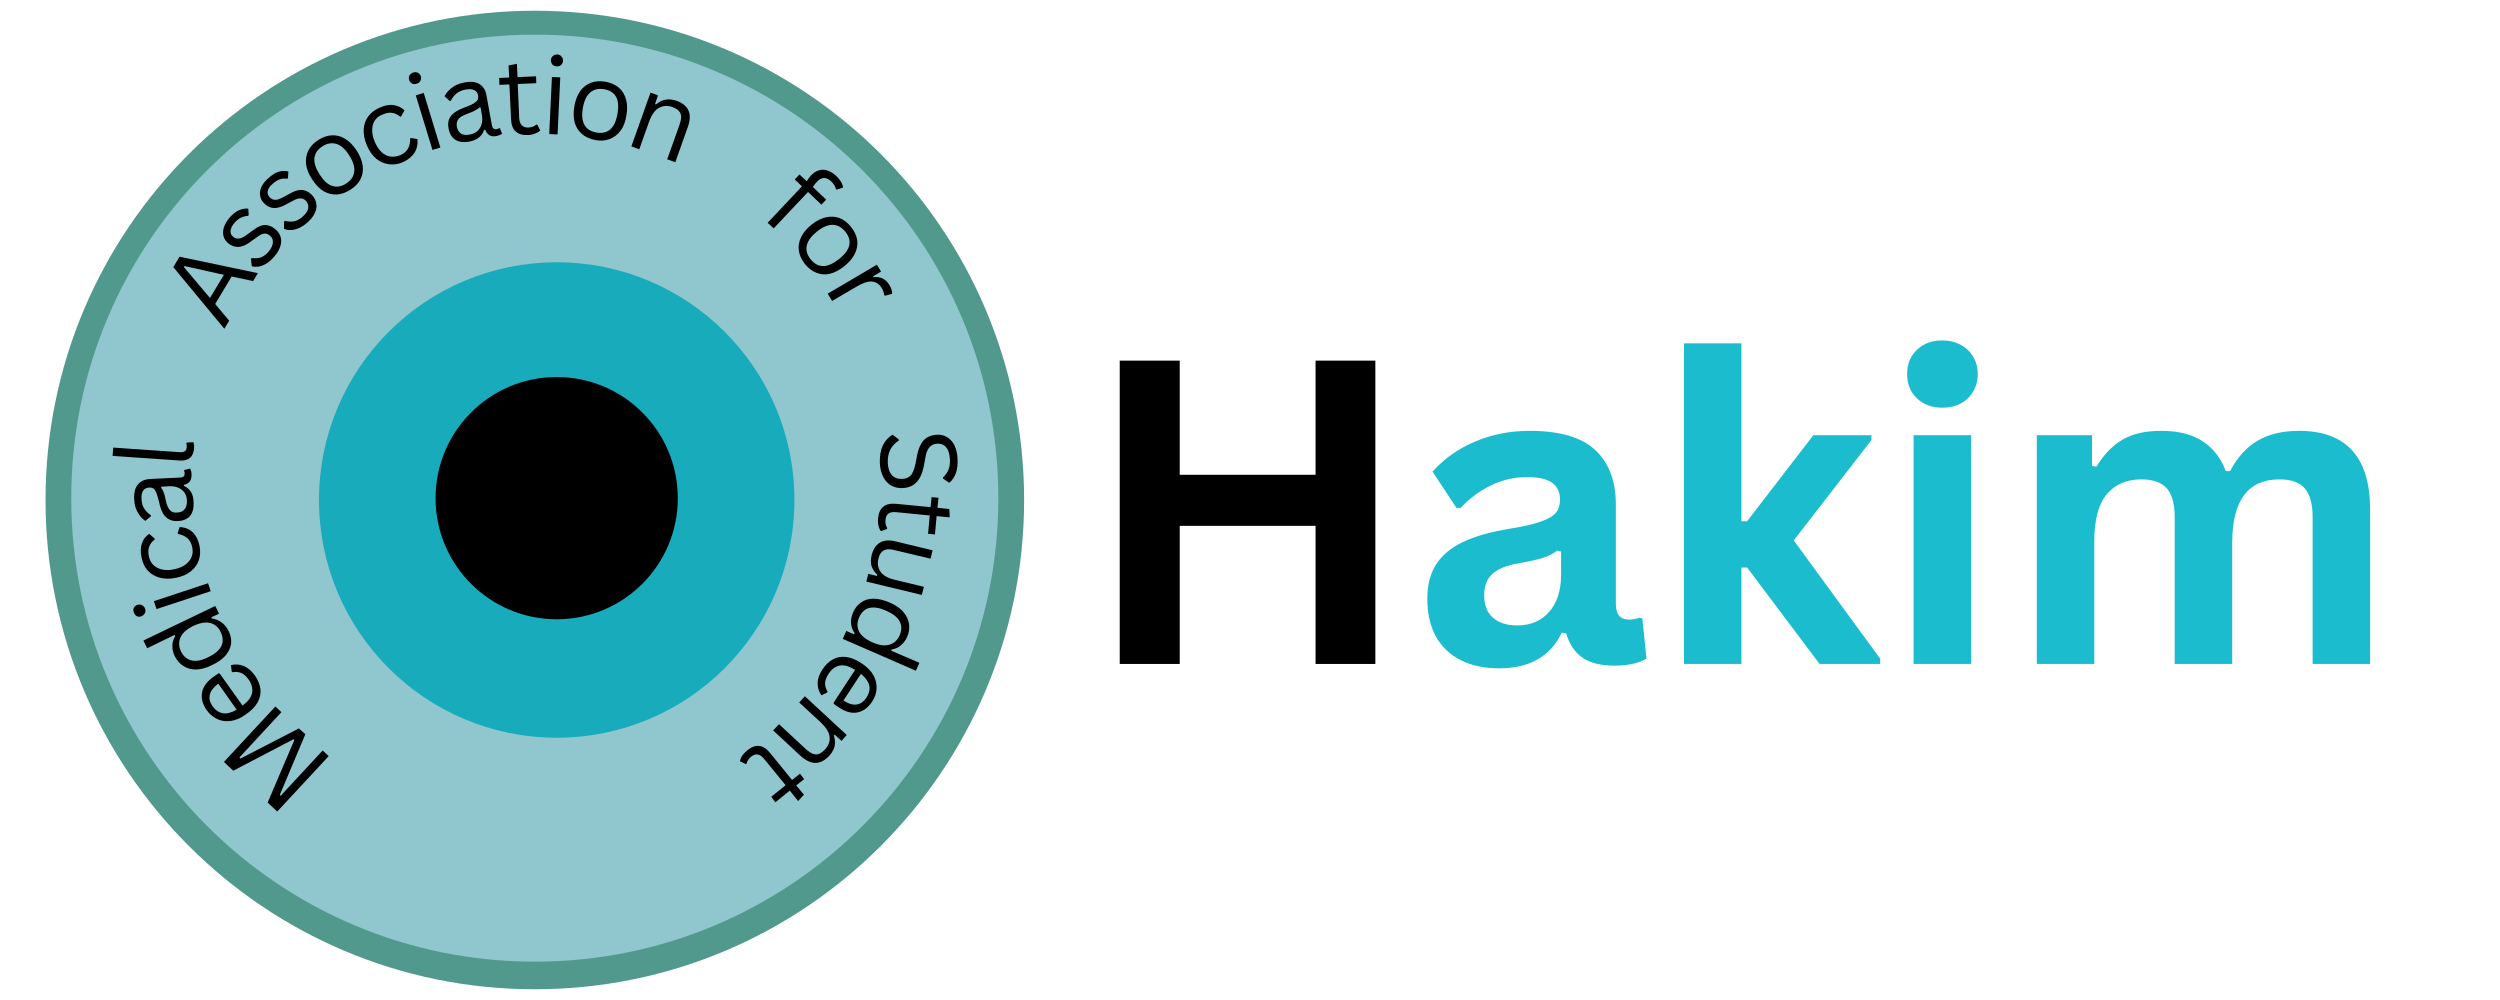
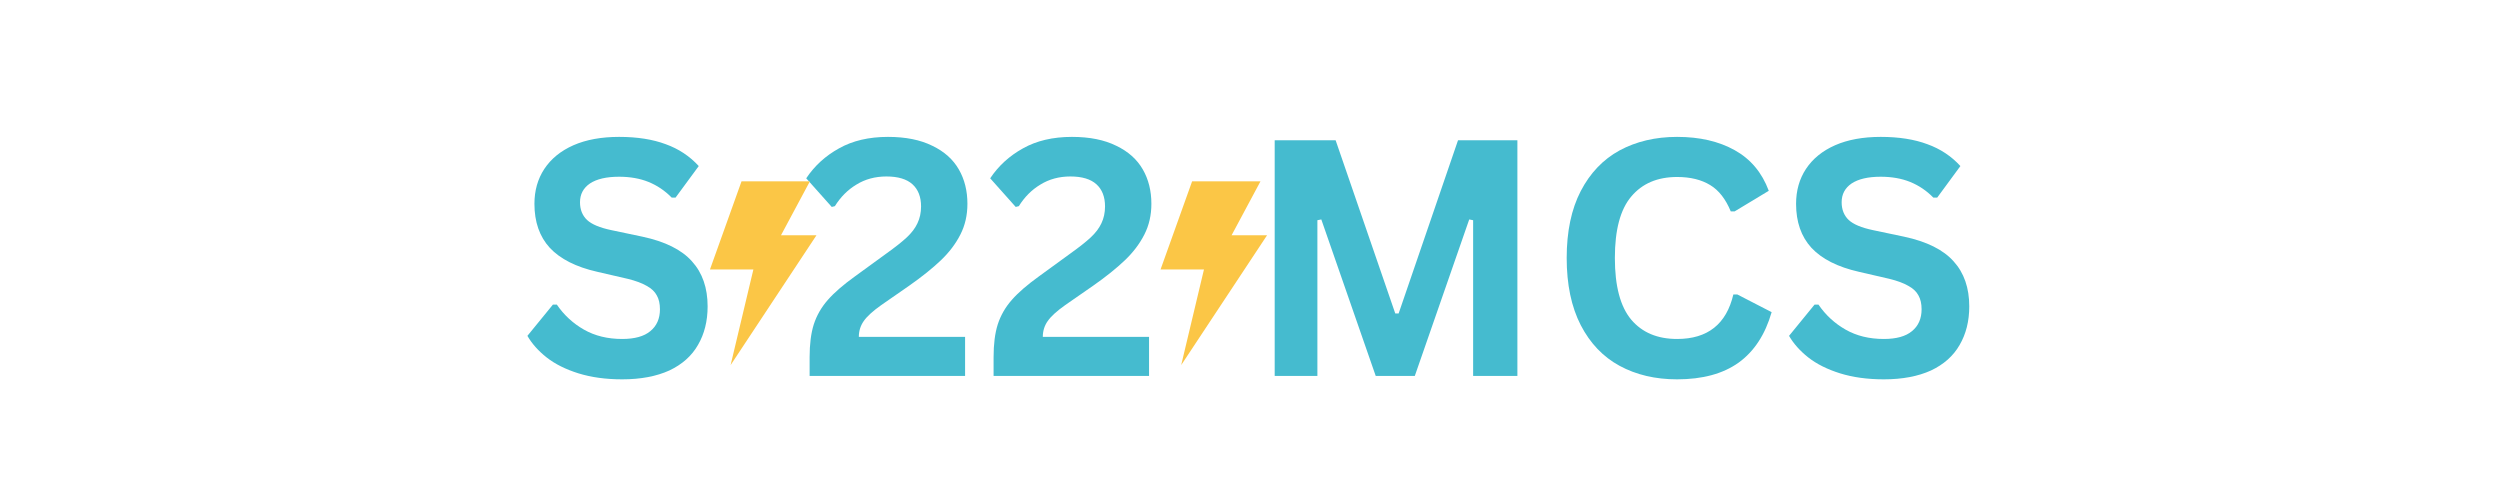
- <svg xmlns="http://www.w3.org/2000/svg" width="250" zoomAndPan="magnify" viewBox="0 0 187.5 75" height="100" preserveAspectRatio="xMidYMid meet" version="1.0">
+ <svg xmlns="http://www.w3.org/2000/svg" width="200" zoomAndPan="magnify" viewBox="0 0 150 30" height="40" preserveAspectRatio="xMidYMid meet" version="1.0">
  <defs>
    <g />
-     <clipPath id="588fca38ec">
-       <path d="M 3.414 0.805 L 76.809 0.805 L 76.809 74.195 L 3.414 74.195 Z M 3.414 0.805 " clip-rule="nonzero" />
+     <clipPath id="05c4249865">
+       <path d="M 42.602 10.875 L 48.988 10.875 L 48.988 21.906 L 42.602 21.906 Z M 42.602 10.875 " clip-rule="nonzero" />
    </clipPath>
-     <clipPath id="d313944fad">
-       <path d="M 40.109 0.805 C 19.844 0.805 3.414 17.234 3.414 37.5 C 3.414 57.766 19.844 74.195 40.109 74.195 C 60.379 74.195 76.809 57.766 76.809 37.5 C 76.809 17.234 60.379 0.805 40.109 0.805 Z M 40.109 0.805 " clip-rule="nonzero" />
-     </clipPath>
-     <clipPath id="f02e618d8e">
-       <path d="M 5.344 2.598 L 74.875 2.598 L 74.875 72.125 L 5.344 72.125 Z M 5.344 2.598 " clip-rule="nonzero" />
-     </clipPath>
-     <clipPath id="b8a24c4012">
-       <path d="M 40.109 2.598 C 20.91 2.598 5.344 18.16 5.344 37.363 C 5.344 56.562 20.91 72.125 40.109 72.125 C 59.309 72.125 74.875 56.562 74.875 37.363 C 74.875 18.16 59.309 2.598 40.109 2.598 Z M 40.109 2.598 " clip-rule="nonzero" />
-     </clipPath>
-     <clipPath id="c295c96c20">
-       <path d="M 23.926 19.672 L 59.582 19.672 L 59.582 55.328 L 23.926 55.328 Z M 23.926 19.672 " clip-rule="nonzero" />
-     </clipPath>
-     <clipPath id="4282e03700">
-       <path d="M 41.754 19.672 C 31.906 19.672 23.926 27.652 23.926 37.5 C 23.926 47.348 31.906 55.328 41.754 55.328 C 51.598 55.328 59.582 47.348 59.582 37.5 C 59.582 27.652 51.598 19.672 41.754 19.672 Z M 41.754 19.672 " clip-rule="nonzero" />
-     </clipPath>
-     <clipPath id="898276190b">
-       <path d="M 32.668 28.277 L 50.836 28.277 L 50.836 46.445 L 32.668 46.445 Z M 32.668 28.277 " clip-rule="nonzero" />
-     </clipPath>
-     <clipPath id="88a9a97043">
-       <path d="M 41.754 28.277 C 36.734 28.277 32.668 32.344 32.668 37.363 C 32.668 42.379 36.734 46.445 41.754 46.445 C 46.77 46.445 50.836 42.379 50.836 37.363 C 50.836 32.344 46.77 28.277 41.754 28.277 Z M 41.754 28.277 " clip-rule="nonzero" />
+     <clipPath id="0d34c25b27">
+       <path d="M 69.637 10.875 L 76.023 10.875 L 76.023 21.906 L 69.637 21.906 Z M 69.637 10.875 " clip-rule="nonzero" />
    </clipPath>
  </defs>
-   <g clip-path="url(#588fca38ec)">
-     <g clip-path="url(#d313944fad)">
-       <path fill="#51998c" d="M 3.414 0.805 L 76.809 0.805 L 76.809 74.195 L 3.414 74.195 Z M 3.414 0.805 " fill-opacity="1" fill-rule="nonzero" />
-     </g>
-   </g>
-   <g clip-path="url(#f02e618d8e)">
-     <g clip-path="url(#b8a24c4012)">
-       <path fill="#90c6cd" d="M 5.344 2.598 L 74.875 2.598 L 74.875 72.125 L 5.344 72.125 Z M 5.344 2.598 " fill-opacity="1" fill-rule="nonzero" />
-     </g>
-   </g>
-   <g clip-path="url(#c295c96c20)">
-     <g clip-path="url(#4282e03700)">
-       <path fill="#18abbc" d="M 23.926 19.672 L 59.582 19.672 L 59.582 55.328 L 23.926 55.328 Z M 23.926 19.672 " fill-opacity="1" fill-rule="nonzero" />
-     </g>
-   </g>
-   <g clip-path="url(#898276190b)">
-     <g clip-path="url(#88a9a97043)">
-       <path fill="#000000" d="M 32.668 28.277 L 50.836 28.277 L 50.836 46.445 L 32.668 46.445 Z M 32.668 28.277 " fill-opacity="1" fill-rule="nonzero" />
-     </g>
-   </g>
-   <g fill="#1cbccf" fill-opacity="1">
-     <g transform="translate(105.7361, 49.79716)">
+   <g fill="#45bbcf" fill-opacity="1">
+     <g transform="translate(31.06603, 22.55712)">
      <g>
-         <path d="M 6.688 0.328 C 5.594 0.328 4.641 0.125 3.828 -0.281 C 3.016 -0.688 2.391 -1.281 1.953 -2.062 C 1.523 -2.844 1.312 -3.785 1.312 -4.891 C 1.312 -5.898 1.523 -6.75 1.953 -7.438 C 2.391 -8.133 3.062 -8.703 3.969 -9.141 C 4.883 -9.578 6.082 -9.914 7.562 -10.156 C 8.582 -10.32 9.359 -10.504 9.891 -10.703 C 10.43 -10.898 10.797 -11.125 10.984 -11.375 C 11.172 -11.625 11.266 -11.941 11.266 -12.328 C 11.266 -12.867 11.07 -13.285 10.688 -13.578 C 10.301 -13.867 9.664 -14.016 8.781 -14.016 C 7.82 -14.016 6.91 -13.801 6.047 -13.375 C 5.191 -12.945 4.445 -12.391 3.812 -11.703 L 3.5 -11.703 L 1.703 -14.422 C 2.566 -15.391 3.625 -16.141 4.875 -16.672 C 6.133 -17.211 7.504 -17.484 8.984 -17.484 C 11.254 -17.484 12.898 -17 13.922 -16.031 C 14.941 -15.07 15.453 -13.707 15.453 -11.938 L 15.453 -4.484 C 15.453 -3.711 15.785 -3.328 16.453 -3.328 C 16.711 -3.328 16.969 -3.375 17.219 -3.469 L 17.438 -3.406 L 17.75 -0.406 C 17.508 -0.25 17.176 -0.117 16.75 -0.016 C 16.32 0.078 15.859 0.125 15.359 0.125 C 14.328 0.125 13.523 -0.07 12.953 -0.469 C 12.379 -0.863 11.969 -1.477 11.719 -2.312 L 11.391 -2.344 C 10.547 -0.562 8.977 0.328 6.688 0.328 Z M 8.062 -2.891 C 9.051 -2.891 9.844 -3.223 10.438 -3.891 C 11.039 -4.566 11.344 -5.5 11.344 -6.688 L 11.344 -8.438 L 11.047 -8.5 C 10.785 -8.289 10.441 -8.113 10.016 -7.969 C 9.598 -7.832 9 -7.695 8.219 -7.562 C 7.281 -7.406 6.602 -7.133 6.188 -6.75 C 5.781 -6.375 5.578 -5.844 5.578 -5.156 C 5.578 -4.414 5.797 -3.852 6.234 -3.469 C 6.672 -3.082 7.281 -2.891 8.062 -2.891 Z M 8.062 -2.891 " />
+         <path d="M 6.266 0.203 C 5.285 0.203 4.41 0.082 3.641 -0.156 C 2.879 -0.395 2.242 -0.711 1.734 -1.109 C 1.234 -1.504 0.848 -1.938 0.578 -2.406 L 2.109 -4.281 L 2.344 -4.281 C 2.77 -3.656 3.312 -3.156 3.969 -2.781 C 4.625 -2.406 5.391 -2.219 6.266 -2.219 C 7.016 -2.219 7.578 -2.375 7.953 -2.688 C 8.336 -3 8.531 -3.438 8.531 -4 C 8.531 -4.332 8.469 -4.609 8.344 -4.828 C 8.227 -5.055 8.023 -5.25 7.734 -5.406 C 7.453 -5.57 7.07 -5.711 6.594 -5.828 L 4.766 -6.25 C 3.492 -6.539 2.547 -7.02 1.922 -7.688 C 1.305 -8.363 1 -9.242 1 -10.328 C 1 -11.117 1.195 -11.816 1.594 -12.422 C 2 -13.035 2.582 -13.508 3.344 -13.844 C 4.102 -14.176 5.016 -14.344 6.078 -14.344 C 7.172 -14.344 8.102 -14.195 8.875 -13.906 C 9.656 -13.625 10.316 -13.188 10.859 -12.594 L 9.469 -10.703 L 9.234 -10.703 C 8.828 -11.117 8.363 -11.43 7.844 -11.641 C 7.332 -11.848 6.742 -11.953 6.078 -11.953 C 5.316 -11.953 4.734 -11.816 4.328 -11.547 C 3.93 -11.273 3.734 -10.898 3.734 -10.422 C 3.734 -9.984 3.875 -9.629 4.156 -9.359 C 4.438 -9.098 4.922 -8.895 5.609 -8.75 L 7.469 -8.359 C 8.844 -8.066 9.836 -7.57 10.453 -6.875 C 11.078 -6.188 11.391 -5.285 11.391 -4.172 C 11.391 -3.285 11.195 -2.516 10.812 -1.859 C 10.438 -1.203 9.863 -0.691 9.094 -0.328 C 8.32 0.023 7.379 0.203 6.266 0.203 Z M 6.266 0.203 " />
      </g>
    </g>
  </g>
-   <g fill="#1cbccf" fill-opacity="1">
-     <g transform="translate(123.8287, 49.79716)">
+   <g fill="#45bbcf" fill-opacity="1">
+     <g transform="translate(43.21651, 22.55712)">
+       <g />
+     </g>
+   </g>
+   <g fill="#45bbcf" fill-opacity="1">
+     <g transform="translate(47.88903, 22.55712)">
      <g>
-         <path d="M 2.469 0 L 2.469 -24.047 L 6.781 -24.047 L 6.781 -10.703 L 7.203 -10.703 L 12.172 -17.156 L 16.531 -17.156 L 16.531 -16.797 L 10.703 -9.266 L 17.188 -0.391 L 17.188 0 L 12.641 0 L 7.203 -7.234 L 6.781 -7.234 L 6.781 0 Z M 2.469 0 " />
+         <path d="M 0.688 -1.125 C 0.688 -1.906 0.77 -2.562 0.938 -3.094 C 1.113 -3.633 1.395 -4.125 1.781 -4.562 C 2.164 -5 2.711 -5.473 3.422 -5.984 L 5.312 -7.359 C 5.82 -7.723 6.223 -8.039 6.516 -8.312 C 6.805 -8.582 7.02 -8.863 7.156 -9.156 C 7.301 -9.457 7.375 -9.797 7.375 -10.172 C 7.375 -10.742 7.203 -11.188 6.859 -11.5 C 6.516 -11.812 5.992 -11.969 5.297 -11.969 C 4.617 -11.969 4.02 -11.805 3.5 -11.484 C 2.977 -11.172 2.547 -10.738 2.203 -10.188 L 2.016 -10.141 L 0.484 -11.859 C 0.984 -12.609 1.641 -13.207 2.453 -13.656 C 3.266 -14.113 4.242 -14.344 5.391 -14.344 C 6.453 -14.344 7.336 -14.164 8.047 -13.812 C 8.766 -13.469 9.297 -12.992 9.641 -12.391 C 9.984 -11.797 10.156 -11.109 10.156 -10.328 C 10.156 -9.648 10.016 -9.035 9.734 -8.484 C 9.453 -7.93 9.062 -7.414 8.562 -6.938 C 8.07 -6.469 7.441 -5.961 6.672 -5.422 L 4.984 -4.25 C 4.484 -3.895 4.133 -3.578 3.938 -3.297 C 3.738 -3.016 3.641 -2.695 3.641 -2.344 L 10.016 -2.344 L 10.016 0 L 0.688 0 Z M 0.688 -1.125 " />
      </g>
    </g>
  </g>
-   <g fill="#1cbccf" fill-opacity="1">
-     <g transform="translate(141.0501, 49.79716)">
+   <g fill="#45bbcf" fill-opacity="1">
+     <g transform="translate(58.92701, 22.55712)">
      <g>
-         <path d="M 4.625 -19.219 C 3.844 -19.219 3.207 -19.453 2.719 -19.922 C 2.227 -20.391 1.984 -21 1.984 -21.75 C 1.984 -22.488 2.227 -23.094 2.719 -23.562 C 3.207 -24.031 3.844 -24.266 4.625 -24.266 C 5.133 -24.266 5.594 -24.156 6 -23.938 C 6.406 -23.719 6.719 -23.422 6.938 -23.047 C 7.164 -22.672 7.281 -22.238 7.281 -21.75 C 7.281 -21.258 7.164 -20.82 6.938 -20.438 C 6.719 -20.051 6.406 -19.75 6 -19.531 C 5.594 -19.32 5.133 -19.219 4.625 -19.219 Z M 2.469 0 L 2.469 -17.156 L 6.781 -17.156 L 6.781 0 Z M 2.469 0 " />
+         <path d="M 0.688 -1.125 C 0.688 -1.906 0.77 -2.562 0.938 -3.094 C 1.113 -3.633 1.395 -4.125 1.781 -4.562 C 2.164 -5 2.711 -5.473 3.422 -5.984 L 5.312 -7.359 C 5.82 -7.723 6.223 -8.039 6.516 -8.312 C 6.805 -8.582 7.02 -8.863 7.156 -9.156 C 7.301 -9.457 7.375 -9.797 7.375 -10.172 C 7.375 -10.742 7.203 -11.188 6.859 -11.5 C 6.516 -11.812 5.992 -11.969 5.297 -11.969 C 4.617 -11.969 4.02 -11.805 3.5 -11.484 C 2.977 -11.172 2.547 -10.738 2.203 -10.188 L 2.016 -10.141 L 0.484 -11.859 C 0.984 -12.609 1.641 -13.207 2.453 -13.656 C 3.266 -14.113 4.242 -14.344 5.391 -14.344 C 6.453 -14.344 7.336 -14.164 8.047 -13.812 C 8.766 -13.469 9.297 -12.992 9.641 -12.391 C 9.984 -11.797 10.156 -11.109 10.156 -10.328 C 10.156 -9.648 10.016 -9.035 9.734 -8.484 C 9.453 -7.93 9.062 -7.414 8.562 -6.938 C 8.07 -6.469 7.441 -5.961 6.672 -5.422 L 4.984 -4.25 C 4.484 -3.895 4.133 -3.578 3.938 -3.297 C 3.738 -3.016 3.641 -2.695 3.641 -2.344 L 10.016 -2.344 L 10.016 0 L 0.688 0 Z M 0.688 -1.125 " />
      </g>
    </g>
  </g>
-   <g fill="#1cbccf" fill-opacity="1">
-     <g transform="translate(150.2909, 49.79716)">
+   <g fill="#45bbcf" fill-opacity="1">
+     <g transform="translate(69.96499, 22.55712)">
+       <g />
+     </g>
+   </g>
+   <g fill="#45bbcf" fill-opacity="1">
+     <g transform="translate(74.63751, 22.55712)">
      <g>
-         <path d="M 2.469 0 L 2.469 -17.156 L 6.609 -17.156 L 6.609 -14.859 L 6.938 -14.797 C 7.5 -15.711 8.156 -16.391 8.906 -16.828 C 9.656 -17.266 10.617 -17.484 11.797 -17.484 C 13.086 -17.484 14.125 -17.223 14.906 -16.703 C 15.695 -16.191 16.273 -15.445 16.641 -14.469 L 16.969 -14.469 C 17.5 -15.488 18.18 -16.242 19.016 -16.734 C 19.848 -17.234 20.891 -17.484 22.141 -17.484 C 25.691 -17.484 27.469 -15.504 27.469 -11.547 L 27.469 0 L 23.156 0 L 23.156 -11 C 23.156 -12 22.957 -12.723 22.562 -13.172 C 22.176 -13.617 21.547 -13.844 20.672 -13.844 C 18.305 -13.844 17.125 -12.258 17.125 -9.094 L 17.125 0 L 12.812 0 L 12.812 -11 C 12.812 -12 12.613 -12.723 12.219 -13.172 C 11.82 -13.617 11.188 -13.844 10.312 -13.844 C 9.207 -13.844 8.344 -13.473 7.719 -12.734 C 7.094 -11.992 6.781 -10.812 6.781 -9.188 L 6.781 0 Z M 2.469 0 " />
+         <path d="M 4.406 0 L 1.844 0 L 1.844 -14.141 L 5.5 -14.141 L 9.078 -3.75 L 9.281 -3.75 L 12.844 -14.141 L 16.406 -14.141 L 16.406 0 L 13.75 0 L 13.75 -9.344 L 13.516 -9.391 L 10.25 0 L 7.906 0 L 4.641 -9.391 L 4.406 -9.344 Z M 4.406 0 " />
      </g>
    </g>
  </g>
-   <g fill="#000000" fill-opacity="1">
-     <g transform="translate(81.02685, 49.79716)">
+   <g fill="#45bbcf" fill-opacity="1">
+     <g transform="translate(92.89226, 22.55712)">
      <g>
-         <path d="M 17.641 -14.188 L 17.641 -22.75 L 22.125 -22.75 L 22.125 0 L 17.641 0 L 17.641 -10.359 L 7.453 -10.359 L 7.453 0 L 2.953 0 L 2.953 -22.75 L 7.453 -22.75 L 7.453 -14.188 Z M 17.641 -14.188 " />
+         <path d="M 7.734 0.203 C 6.43 0.203 5.281 -0.066 4.281 -0.609 C 3.289 -1.148 2.516 -1.961 1.953 -3.047 C 1.391 -4.141 1.109 -5.484 1.109 -7.078 C 1.109 -8.672 1.391 -10.008 1.953 -11.094 C 2.516 -12.176 3.289 -12.988 4.281 -13.531 C 5.281 -14.07 6.43 -14.344 7.734 -14.344 C 9.086 -14.344 10.238 -14.078 11.188 -13.547 C 12.145 -13.016 12.828 -12.203 13.234 -11.109 L 11.188 -9.875 L 10.953 -9.875 C 10.648 -10.613 10.238 -11.141 9.719 -11.453 C 9.195 -11.773 8.535 -11.938 7.734 -11.938 C 6.555 -11.938 5.641 -11.547 4.984 -10.766 C 4.328 -9.992 4 -8.766 4 -7.078 C 4 -5.391 4.328 -4.156 4.984 -3.375 C 5.641 -2.602 6.555 -2.219 7.734 -2.219 C 9.566 -2.219 10.691 -3.109 11.109 -4.891 L 11.344 -4.891 L 13.406 -3.828 C 13.02 -2.484 12.359 -1.473 11.422 -0.797 C 10.484 -0.129 9.254 0.203 7.734 0.203 Z M 7.734 0.203 " />
      </g>
    </g>
  </g>
-   <g fill="#000000" fill-opacity="1">
-     <g transform="translate(25.2765, 57.28655)">
+   <g fill="#45bbcf" fill-opacity="1">
+     <g transform="translate(106.7647, 22.55712)">
      <g>
-         <path d="M -1.078 -1 L -0.625 -0.578 L -4.484 3.578 L -5.203 2.906 L -3.203 -1.781 L -3.266 -1.844 L -7.781 0.516 L -8.484 -0.141 L -4.625 -4.297 L -4.172 -3.875 L -7.312 -0.484 L -7.25 -0.391 L -2.859 -2.656 L -2.375 -2.219 L -4.297 2.344 L -4.219 2.391 Z M -1.078 -1 " />
+         <path d="M 6.266 0.203 C 5.285 0.203 4.41 0.082 3.641 -0.156 C 2.879 -0.395 2.242 -0.711 1.734 -1.109 C 1.234 -1.504 0.848 -1.938 0.578 -2.406 L 2.109 -4.281 L 2.344 -4.281 C 2.77 -3.656 3.312 -3.156 3.969 -2.781 C 4.625 -2.406 5.391 -2.219 6.266 -2.219 C 7.016 -2.219 7.578 -2.375 7.953 -2.688 C 8.336 -3 8.531 -3.438 8.531 -4 C 8.531 -4.332 8.469 -4.609 8.344 -4.828 C 8.227 -5.055 8.023 -5.25 7.734 -5.406 C 7.453 -5.57 7.07 -5.711 6.594 -5.828 L 4.766 -6.25 C 3.492 -6.539 2.547 -7.02 1.922 -7.688 C 1.305 -8.363 1 -9.242 1 -10.328 C 1 -11.117 1.195 -11.816 1.594 -12.422 C 2 -13.035 2.582 -13.508 3.344 -13.844 C 4.102 -14.176 5.016 -14.344 6.078 -14.344 C 7.172 -14.344 8.102 -14.195 8.875 -13.906 C 9.656 -13.625 10.316 -13.188 10.859 -12.594 L 9.469 -10.703 L 9.234 -10.703 C 8.828 -11.117 8.363 -11.43 7.844 -11.641 C 7.332 -11.848 6.742 -11.953 6.078 -11.953 C 5.316 -11.953 4.734 -11.816 4.328 -11.547 C 3.93 -11.273 3.734 -10.898 3.734 -10.422 C 3.734 -9.984 3.875 -9.629 4.156 -9.359 C 4.438 -9.098 4.922 -8.895 5.609 -8.75 L 7.469 -8.359 C 8.844 -8.066 9.836 -7.57 10.453 -6.875 C 11.078 -6.188 11.391 -5.285 11.391 -4.172 C 11.391 -3.285 11.195 -2.516 10.812 -1.859 C 10.438 -1.203 9.863 -0.691 9.094 -0.328 C 8.32 0.023 7.379 0.203 6.266 0.203 Z M 6.266 0.203 " />
      </g>
    </g>
  </g>
-   <g fill="#000000" fill-opacity="1">
-     <g transform="translate(20.46756, 52.71216)">
-       <g>
-         <path d="M -3.984 -2.188 L -2.281 0.203 C -1.875 -0.086 -1.633 -0.398 -1.562 -0.734 C -1.5 -1.066 -1.582 -1.398 -1.812 -1.734 C -1.988 -1.984 -2.172 -2.148 -2.359 -2.234 C -2.555 -2.316 -2.785 -2.336 -3.047 -2.297 L -3.094 -2.359 L -3.141 -2.828 C -2.816 -2.91 -2.504 -2.891 -2.203 -2.766 C -1.898 -2.648 -1.617 -2.414 -1.359 -2.062 C -1.117 -1.719 -0.977 -1.379 -0.938 -1.047 C -0.895 -0.711 -0.961 -0.379 -1.141 -0.047 C -1.316 0.273 -1.609 0.578 -2.016 0.859 C -2.398 1.141 -2.781 1.305 -3.156 1.359 C -3.531 1.41 -3.867 1.363 -4.172 1.219 C -4.484 1.07 -4.75 0.848 -4.969 0.547 C -5.281 0.086 -5.395 -0.352 -5.312 -0.781 C -5.238 -1.207 -4.953 -1.598 -4.453 -1.953 C -4.266 -2.086 -4.133 -2.176 -4.062 -2.219 Z M -4.094 -1.438 C -4.469 -1.156 -4.68 -0.875 -4.734 -0.594 C -4.797 -0.32 -4.727 -0.039 -4.531 0.25 C -4.312 0.551 -4.051 0.727 -3.75 0.781 C -3.457 0.832 -3.113 0.742 -2.719 0.516 Z M -4.094 -1.438 " />
-       </g>
-     </g>
+   <g clip-path="url(#05c4249865)">
+     <path fill="#fbc646" d="M 44.492 10.879 L 48.594 10.879 L 46.859 14.117 L 48.988 14.117 L 43.836 21.906 L 45.203 16.168 L 42.598 16.168 L 44.492 10.879 " fill-opacity="1" fill-rule="nonzero" />
  </g>
-   <g fill="#000000" fill-opacity="1">
-     <g transform="translate(18.03501, 49.38508)">
-       <g>
-         <path d="M -0.875 -2.031 C -0.727 -1.719 -0.672 -1.41 -0.703 -1.109 C -0.742 -0.805 -0.879 -0.516 -1.109 -0.234 C -1.348 0.047 -1.691 0.289 -2.141 0.5 C -2.578 0.719 -2.977 0.828 -3.344 0.828 C -3.707 0.828 -4.02 0.738 -4.281 0.562 C -4.551 0.395 -4.77 0.145 -4.938 -0.188 C -5.051 -0.438 -5.109 -0.688 -5.109 -0.938 C -5.109 -1.195 -5.035 -1.445 -4.891 -1.688 L -4.938 -1.766 L -7 -0.766 L -7.281 -1.344 L -1.891 -3.938 L -1.609 -3.359 L -2.172 -3.094 L -2.156 -3 C -1.906 -2.969 -1.664 -2.875 -1.438 -2.719 C -1.207 -2.562 -1.02 -2.332 -0.875 -2.031 Z M -1.484 -1.984 C -1.648 -2.336 -1.906 -2.562 -2.25 -2.656 C -2.602 -2.75 -3.035 -2.676 -3.547 -2.438 C -4.035 -2.195 -4.352 -1.91 -4.5 -1.578 C -4.645 -1.242 -4.633 -0.898 -4.469 -0.547 C -4.289 -0.172 -4.031 0.055 -3.688 0.141 C -3.344 0.234 -2.922 0.156 -2.422 -0.094 C -1.422 -0.57 -1.109 -1.203 -1.484 -1.984 Z M -1.484 -1.984 " />
-       </g>
-     </g>
-   </g>
-   <g fill="#000000" fill-opacity="1">
-     <g transform="translate(16.04, 45.05643)">
-       <g>
-         <path d="M -5.156 0.594 C -5.113 0.727 -5.125 0.848 -5.188 0.953 C -5.25 1.055 -5.336 1.129 -5.453 1.172 C -5.566 1.211 -5.676 1.207 -5.781 1.156 C -5.883 1.102 -5.957 1.008 -6 0.875 C -6.051 0.75 -6.051 0.633 -6 0.531 C -5.945 0.426 -5.863 0.352 -5.75 0.312 C -5.633 0.27 -5.52 0.273 -5.406 0.328 C -5.289 0.379 -5.207 0.469 -5.156 0.594 Z M -0.234 -0.719 L -4.297 0.625 L -4.5 0.031 L -0.438 -1.312 Z M -0.234 -0.719 " />
-       </g>
-     </g>
-   </g>
-   <g fill="#000000" fill-opacity="1">
-     <g transform="translate(15.38634, 43.35265)">
-       <g>
-         <path d="M -0.422 -2.422 C -0.348 -2.047 -0.363 -1.691 -0.469 -1.359 C -0.57 -1.035 -0.77 -0.754 -1.062 -0.516 C -1.352 -0.273 -1.727 -0.109 -2.188 -0.016 C -2.645 0.078 -3.055 0.07 -3.422 -0.031 C -3.785 -0.133 -4.082 -0.312 -4.312 -0.562 C -4.539 -0.82 -4.691 -1.141 -4.766 -1.516 C -4.859 -1.953 -4.848 -2.32 -4.734 -2.625 C -4.629 -2.926 -4.445 -3.156 -4.188 -3.312 L -3.797 -2.969 L -3.781 -2.891 C -3.988 -2.734 -4.129 -2.551 -4.203 -2.344 C -4.273 -2.145 -4.281 -1.906 -4.219 -1.625 C -4.164 -1.363 -4.055 -1.148 -3.891 -0.984 C -3.723 -0.816 -3.504 -0.703 -3.234 -0.641 C -2.973 -0.578 -2.672 -0.582 -2.328 -0.656 C -1.973 -0.727 -1.688 -0.848 -1.469 -1.016 C -1.25 -1.18 -1.098 -1.375 -1.016 -1.594 C -0.93 -1.812 -0.914 -2.051 -0.969 -2.312 C -1.031 -2.602 -1.148 -2.828 -1.328 -2.984 C -1.504 -3.141 -1.742 -3.25 -2.047 -3.312 L -2.062 -3.391 L -1.906 -3.828 C -1.52 -3.805 -1.195 -3.676 -0.938 -3.438 C -0.688 -3.195 -0.516 -2.859 -0.422 -2.422 Z M -0.422 -2.422 " />
-       </g>
-     </g>
-   </g>
-   <g fill="#000000" fill-opacity="1">
-     <g transform="translate(14.53597, 39.44108)">
-       <g>
-         <path d="M -0.016 -1.766 C 0.004 -1.336 -0.082 -1 -0.281 -0.75 C -0.488 -0.508 -0.797 -0.379 -1.203 -0.359 C -1.453 -0.348 -1.664 -0.391 -1.844 -0.484 C -2.031 -0.578 -2.188 -0.727 -2.312 -0.938 C -2.438 -1.156 -2.535 -1.441 -2.609 -1.797 C -2.68 -2.098 -2.75 -2.328 -2.812 -2.484 C -2.883 -2.648 -2.961 -2.758 -3.047 -2.812 C -3.129 -2.863 -3.234 -2.883 -3.359 -2.875 C -3.555 -2.863 -3.703 -2.785 -3.797 -2.641 C -3.898 -2.504 -3.941 -2.289 -3.922 -2 C -3.91 -1.719 -3.844 -1.484 -3.719 -1.297 C -3.602 -1.109 -3.438 -0.941 -3.219 -0.797 L -3.219 -0.719 L -3.641 -0.375 C -3.879 -0.539 -4.07 -0.758 -4.219 -1.031 C -4.375 -1.312 -4.457 -1.629 -4.469 -1.984 C -4.5 -2.484 -4.406 -2.859 -4.188 -3.109 C -3.977 -3.359 -3.68 -3.492 -3.297 -3.516 L -1.031 -3.625 C -0.789 -3.633 -0.676 -3.738 -0.688 -3.938 C -0.688 -4.008 -0.703 -4.078 -0.734 -4.141 L -0.719 -4.188 L -0.281 -4.297 C -0.25 -4.254 -0.223 -4.191 -0.203 -4.109 C -0.18 -4.035 -0.172 -3.957 -0.172 -3.875 C -0.16 -3.645 -0.203 -3.469 -0.297 -3.344 C -0.391 -3.219 -0.535 -3.129 -0.734 -3.078 L -0.75 -3 C -0.508 -2.895 -0.328 -2.738 -0.203 -2.531 C -0.086 -2.332 -0.023 -2.078 -0.016 -1.766 Z M -0.516 -1.891 C -0.523 -2.129 -0.586 -2.332 -0.703 -2.5 C -0.828 -2.664 -0.988 -2.789 -1.188 -2.875 C -1.395 -2.957 -1.629 -2.988 -1.891 -2.969 L -2.438 -2.938 L -2.453 -2.859 C -2.379 -2.773 -2.316 -2.664 -2.266 -2.531 C -2.211 -2.395 -2.16 -2.203 -2.109 -1.953 C -2.066 -1.711 -2.004 -1.52 -1.922 -1.375 C -1.848 -1.227 -1.754 -1.125 -1.641 -1.062 C -1.535 -1.008 -1.406 -0.988 -1.25 -1 C -1 -1.008 -0.812 -1.094 -0.688 -1.25 C -0.562 -1.414 -0.504 -1.629 -0.516 -1.891 Z M -0.516 -1.891 " />
-       </g>
-     </g>
-   </g>
-   <g fill="#000000" fill-opacity="1">
-     <g transform="translate(14.36647, 35.33525)">
-       <g>
-         <path d="M 0.188 -1.703 C 0.164 -1.398 0.066 -1.164 -0.109 -1 C -0.297 -0.844 -0.562 -0.773 -0.906 -0.797 L -5.922 -1.141 L -5.875 -1.766 L -0.891 -1.422 C -0.711 -1.41 -0.582 -1.438 -0.5 -1.5 C -0.414 -1.562 -0.367 -1.664 -0.359 -1.812 C -0.359 -1.906 -0.367 -1.992 -0.391 -2.078 L -0.375 -2.141 L 0.125 -2.172 C 0.156 -2.129 0.176 -2.062 0.188 -1.969 C 0.195 -1.883 0.195 -1.797 0.188 -1.703 Z M 0.188 -1.703 " />
-       </g>
-     </g>
-   </g>
-   <g fill="#000000" fill-opacity="1">
-     <g transform="translate(14.50874, 33.21434)">
-       <g />
-     </g>
-   </g>
-   <g fill="#000000" fill-opacity="1">
-     <g transform="translate(14.75156, 31.46673)">
-       <g />
-     </g>
-   </g>
-   <g fill="#000000" fill-opacity="1">
-     <g transform="translate(15.11291, 29.73972)">
-       <g />
-     </g>
-   </g>
-   <g fill="#000000" fill-opacity="1">
-     <g transform="translate(15.59112, 28.04136)">
-       <g />
-     </g>
-   </g>
-   <g fill="#000000" fill-opacity="1">
-     <g transform="translate(16.18397, 26.37954)">
-       <g />
-     </g>
-   </g>
-   <g fill="#000000" fill-opacity="1">
-     <g transform="translate(16.71687, 24.84671)">
-       <g>
-         <path d="M 2.625 -4.359 L 2.266 -3.766 L 0.656 -4.109 L -0.578 -2.047 L 0.469 -0.797 L 0.109 -0.188 L -3.719 -4.812 L -3.25 -5.594 Z M -2.922 -4.812 L -0.969 -2.5 L 0.078 -4.234 L -2.875 -4.891 Z M -2.922 -4.812 " />
-       </g>
-     </g>
-   </g>
-   <g fill="#000000" fill-opacity="1">
-     <g transform="translate(19.26131, 20.66032)">
-       <g>
-         <path d="M 1.328 -1.438 C 1.148 -1.227 0.961 -1.055 0.766 -0.922 C 0.566 -0.797 0.367 -0.711 0.172 -0.672 C -0.023 -0.641 -0.207 -0.645 -0.375 -0.688 L -0.438 -1.234 L -0.375 -1.312 C -0.125 -1.27 0.102 -1.285 0.312 -1.359 C 0.52 -1.441 0.711 -1.586 0.891 -1.797 C 1.086 -2.035 1.191 -2.258 1.203 -2.469 C 1.223 -2.676 1.148 -2.848 0.984 -2.984 C 0.859 -3.098 0.719 -3.148 0.562 -3.141 C 0.414 -3.129 0.254 -3.055 0.078 -2.922 L -0.516 -2.5 C -0.836 -2.258 -1.133 -2.141 -1.406 -2.141 C -1.676 -2.141 -1.926 -2.234 -2.156 -2.422 C -2.332 -2.578 -2.445 -2.754 -2.5 -2.953 C -2.551 -3.16 -2.539 -3.379 -2.469 -3.609 C -2.395 -3.836 -2.266 -4.066 -2.078 -4.297 C -1.816 -4.598 -1.57 -4.797 -1.344 -4.891 C -1.113 -4.992 -0.879 -5.035 -0.641 -5.016 L -0.609 -4.531 L -0.656 -4.469 C -0.863 -4.457 -1.047 -4.41 -1.203 -4.328 C -1.359 -4.254 -1.516 -4.129 -1.672 -3.953 C -1.848 -3.742 -1.945 -3.547 -1.969 -3.359 C -1.988 -3.18 -1.926 -3.031 -1.781 -2.906 C -1.656 -2.801 -1.516 -2.754 -1.359 -2.766 C -1.203 -2.773 -1.016 -2.859 -0.797 -3.016 L -0.219 -3.438 C 0.094 -3.676 0.379 -3.789 0.641 -3.781 C 0.898 -3.781 1.148 -3.676 1.391 -3.469 C 1.578 -3.312 1.707 -3.125 1.781 -2.906 C 1.852 -2.688 1.848 -2.453 1.766 -2.203 C 1.691 -1.953 1.547 -1.695 1.328 -1.438 Z M 1.328 -1.438 " />
-       </g>
-     </g>
-   </g>
-   <g fill="#000000" fill-opacity="1">
-     <g transform="translate(21.56757, 17.90807)">
-       <g>
-         <path d="M 1.5 -1.234 C 1.301 -1.055 1.094 -0.914 0.875 -0.812 C 0.664 -0.719 0.461 -0.664 0.266 -0.656 C 0.066 -0.645 -0.109 -0.676 -0.266 -0.75 L -0.266 -1.281 L -0.188 -1.344 C 0.051 -1.281 0.281 -1.27 0.5 -1.312 C 0.719 -1.363 0.926 -1.477 1.125 -1.656 C 1.363 -1.863 1.504 -2.066 1.547 -2.266 C 1.586 -2.473 1.535 -2.66 1.391 -2.828 C 1.285 -2.953 1.156 -3.02 1 -3.031 C 0.852 -3.039 0.68 -2.992 0.484 -2.891 L -0.172 -2.547 C -0.523 -2.359 -0.832 -2.281 -1.094 -2.312 C -1.363 -2.344 -1.598 -2.473 -1.797 -2.703 C -1.953 -2.867 -2.039 -3.055 -2.062 -3.266 C -2.094 -3.484 -2.055 -3.695 -1.953 -3.906 C -1.848 -4.125 -1.68 -4.332 -1.453 -4.531 C -1.16 -4.801 -0.895 -4.969 -0.656 -5.031 C -0.414 -5.102 -0.176 -5.109 0.062 -5.047 L 0.031 -4.562 L -0.031 -4.5 C -0.238 -4.531 -0.426 -4.516 -0.594 -4.453 C -0.758 -4.398 -0.926 -4.297 -1.094 -4.141 C -1.312 -3.961 -1.441 -3.785 -1.484 -3.609 C -1.523 -3.43 -1.484 -3.27 -1.359 -3.125 C -1.242 -3 -1.109 -2.93 -0.953 -2.922 C -0.805 -2.91 -0.613 -2.969 -0.375 -3.094 L 0.266 -3.438 C 0.609 -3.625 0.906 -3.695 1.156 -3.656 C 1.414 -3.613 1.648 -3.477 1.859 -3.25 C 2.023 -3.062 2.125 -2.852 2.156 -2.625 C 2.195 -2.406 2.16 -2.176 2.047 -1.938 C 1.941 -1.695 1.758 -1.461 1.5 -1.234 Z M 1.5 -1.234 " />
-       </g>
-     </g>
-   </g>
-   <g fill="#000000" fill-opacity="1">
-     <g transform="translate(24.17416, 15.49446)">
-       <g>
-         <path d="M 2.109 -1.266 C 1.766 -1.047 1.422 -0.926 1.078 -0.906 C 0.734 -0.895 0.406 -0.977 0.094 -1.156 C -0.219 -1.344 -0.504 -1.641 -0.766 -2.047 C -1.023 -2.441 -1.176 -2.82 -1.219 -3.188 C -1.258 -3.562 -1.203 -3.898 -1.047 -4.203 C -0.891 -4.516 -0.641 -4.781 -0.297 -5 C 0.047 -5.219 0.391 -5.332 0.734 -5.344 C 1.078 -5.363 1.406 -5.273 1.719 -5.078 C 2.031 -4.891 2.316 -4.598 2.578 -4.203 C 2.836 -3.797 2.988 -3.41 3.031 -3.047 C 3.07 -2.691 3.016 -2.359 2.859 -2.047 C 2.703 -1.742 2.453 -1.484 2.109 -1.266 Z M 1.797 -1.734 C 2.148 -1.961 2.348 -2.254 2.391 -2.609 C 2.441 -2.961 2.316 -3.375 2.016 -3.844 C 1.711 -4.32 1.391 -4.609 1.047 -4.703 C 0.703 -4.805 0.352 -4.742 0 -4.516 C -0.352 -4.285 -0.551 -3.992 -0.594 -3.641 C -0.633 -3.297 -0.504 -2.883 -0.203 -2.406 C 0.098 -1.938 0.414 -1.648 0.75 -1.547 C 1.094 -1.441 1.441 -1.504 1.797 -1.734 Z M 1.797 -1.734 " />
-       </g>
-     </g>
-   </g>
-   <g fill="#000000" fill-opacity="1">
-     <g transform="translate(27.93338, 13.05478)">
-       <g>
-         <path d="M 2.281 -0.891 C 1.938 -0.742 1.594 -0.691 1.25 -0.734 C 0.906 -0.773 0.586 -0.91 0.297 -1.141 C 0.004 -1.379 -0.234 -1.719 -0.422 -2.156 C -0.598 -2.582 -0.676 -2.984 -0.656 -3.359 C -0.633 -3.734 -0.52 -4.055 -0.312 -4.328 C -0.102 -4.609 0.172 -4.82 0.516 -4.969 C 0.922 -5.156 1.281 -5.223 1.594 -5.172 C 1.914 -5.117 2.188 -4.988 2.406 -4.781 L 2.156 -4.328 L 2.078 -4.297 C 1.879 -4.473 1.672 -4.57 1.453 -4.594 C 1.242 -4.625 1.004 -4.578 0.734 -4.453 C 0.492 -4.359 0.305 -4.211 0.172 -4.016 C 0.047 -3.816 -0.016 -3.582 -0.016 -3.312 C -0.023 -3.039 0.035 -2.742 0.172 -2.422 C 0.316 -2.086 0.488 -1.828 0.688 -1.641 C 0.895 -1.453 1.113 -1.344 1.344 -1.312 C 1.582 -1.281 1.82 -1.312 2.062 -1.406 C 2.344 -1.531 2.539 -1.691 2.656 -1.891 C 2.781 -2.098 2.836 -2.359 2.828 -2.672 L 2.891 -2.703 L 3.375 -2.625 C 3.414 -2.25 3.344 -1.91 3.156 -1.609 C 2.977 -1.316 2.688 -1.078 2.281 -0.891 Z M 2.281 -0.891 " />
-       </g>
-     </g>
-   </g>
-   <g fill="#000000" fill-opacity="1">
-     <g transform="translate(31.71604, 11.46691)">
-       <g>
-         <path d="M -0.469 -5.188 C -0.594 -5.145 -0.707 -5.148 -0.812 -5.203 C -0.926 -5.266 -1 -5.359 -1.031 -5.484 C -1.07 -5.598 -1.062 -5.707 -1 -5.812 C -0.938 -5.914 -0.844 -5.988 -0.719 -6.031 C -0.582 -6.07 -0.461 -6.062 -0.359 -6 C -0.266 -5.945 -0.195 -5.863 -0.156 -5.75 C -0.125 -5.625 -0.133 -5.508 -0.188 -5.406 C -0.238 -5.301 -0.332 -5.227 -0.469 -5.188 Z M 0.719 -0.219 L -0.531 -4.312 L 0.062 -4.5 L 1.312 -0.406 Z M 0.719 -0.219 " />
-       </g>
-     </g>
-   </g>
-   <g fill="#000000" fill-opacity="1">
-     <g transform="translate(33.43465, 10.85799)">
-       <g>
-         <path d="M 1.75 -0.234 C 1.332 -0.16 0.988 -0.207 0.719 -0.375 C 0.445 -0.551 0.273 -0.844 0.203 -1.25 C 0.16 -1.488 0.172 -1.703 0.234 -1.891 C 0.305 -2.086 0.441 -2.258 0.641 -2.406 C 0.836 -2.551 1.102 -2.688 1.438 -2.812 C 1.738 -2.914 1.961 -3.016 2.109 -3.109 C 2.254 -3.203 2.348 -3.289 2.391 -3.375 C 2.43 -3.469 2.441 -3.578 2.422 -3.703 C 2.391 -3.891 2.297 -4.02 2.141 -4.094 C 1.984 -4.176 1.766 -4.191 1.484 -4.141 C 1.203 -4.086 0.973 -3.988 0.797 -3.844 C 0.629 -3.707 0.488 -3.523 0.375 -3.297 L 0.297 -3.281 L -0.094 -3.641 C 0.039 -3.898 0.234 -4.117 0.484 -4.297 C 0.734 -4.484 1.035 -4.609 1.391 -4.672 C 1.879 -4.766 2.258 -4.723 2.531 -4.547 C 2.812 -4.367 2.984 -4.094 3.047 -3.719 L 3.453 -1.484 C 3.492 -1.242 3.613 -1.141 3.812 -1.172 C 3.883 -1.191 3.953 -1.219 4.016 -1.25 L 4.062 -1.234 L 4.219 -0.828 C 4.188 -0.797 4.129 -0.766 4.047 -0.734 C 3.973 -0.703 3.895 -0.676 3.812 -0.656 C 3.582 -0.613 3.398 -0.633 3.266 -0.719 C 3.141 -0.801 3.035 -0.938 2.953 -1.125 L 2.875 -1.125 C 2.801 -0.883 2.672 -0.691 2.484 -0.547 C 2.305 -0.398 2.062 -0.297 1.75 -0.234 Z M 1.797 -0.766 C 2.035 -0.805 2.227 -0.895 2.375 -1.031 C 2.52 -1.164 2.625 -1.336 2.688 -1.547 C 2.75 -1.766 2.754 -2 2.703 -2.25 L 2.609 -2.797 L 2.531 -2.797 C 2.445 -2.723 2.336 -2.648 2.203 -2.578 C 2.078 -2.504 1.898 -2.426 1.672 -2.344 C 1.43 -2.258 1.242 -2.172 1.109 -2.078 C 0.984 -1.984 0.898 -1.879 0.859 -1.766 C 0.816 -1.648 0.805 -1.516 0.828 -1.359 C 0.879 -1.109 0.988 -0.93 1.156 -0.828 C 1.32 -0.734 1.535 -0.711 1.797 -0.766 Z M 1.797 -0.766 " />
-       </g>
-     </g>
-   </g>
-   <g fill="#000000" fill-opacity="1">
-     <g transform="translate(37.43892, 10.14425)">
-       <g>
-         <path d="M 2.859 -0.797 L 3.078 -0.359 C 2.984 -0.266 2.852 -0.188 2.688 -0.125 C 2.531 -0.062 2.352 -0.023 2.156 -0.016 C 1.344 0.016 0.922 -0.379 0.891 -1.203 L 0.766 -3.812 L 0.016 -3.781 L 0 -4.297 L 0.75 -4.328 L 0.703 -5.234 L 1.328 -5.359 L 1.375 -4.359 L 2.766 -4.422 L 2.781 -3.906 L 1.391 -3.844 L 1.5 -1.297 C 1.531 -0.805 1.758 -0.566 2.188 -0.578 C 2.426 -0.586 2.625 -0.66 2.781 -0.797 Z M 2.859 -0.797 " />
-       </g>
-     </g>
-   </g>
-   <g fill="#000000" fill-opacity="1">
-     <g transform="translate(40.44183, 10.02233)">
-       <g>
-         <path d="M 1.312 -5.047 C 1.176 -5.047 1.066 -5.094 0.984 -5.188 C 0.91 -5.281 0.875 -5.391 0.875 -5.516 C 0.883 -5.641 0.93 -5.738 1.016 -5.812 C 1.109 -5.895 1.223 -5.938 1.359 -5.938 C 1.492 -5.926 1.598 -5.875 1.672 -5.781 C 1.754 -5.695 1.789 -5.594 1.781 -5.469 C 1.781 -5.344 1.734 -5.238 1.641 -5.156 C 1.555 -5.07 1.445 -5.035 1.312 -5.047 Z M 0.75 0.031 L 0.953 -4.25 L 1.578 -4.219 L 1.375 0.062 Z M 0.75 0.031 " />
-       </g>
-     </g>
-   </g>
-   <g fill="#000000" fill-opacity="1">
-     <g transform="translate(42.24598, 10.00445)">
-       <g>
-         <path d="M 2.406 0.5 C 2 0.426 1.664 0.273 1.406 0.047 C 1.145 -0.172 0.961 -0.453 0.859 -0.797 C 0.766 -1.148 0.754 -1.562 0.828 -2.031 C 0.91 -2.488 1.055 -2.867 1.266 -3.172 C 1.484 -3.473 1.754 -3.68 2.078 -3.797 C 2.398 -3.922 2.766 -3.945 3.172 -3.875 C 3.566 -3.801 3.895 -3.656 4.156 -3.438 C 4.414 -3.219 4.598 -2.926 4.703 -2.562 C 4.805 -2.207 4.816 -1.801 4.734 -1.344 C 4.66 -0.875 4.516 -0.492 4.297 -0.203 C 4.078 0.086 3.805 0.297 3.484 0.422 C 3.16 0.547 2.801 0.57 2.406 0.5 Z M 2.5 -0.062 C 2.914 0.008 3.254 -0.066 3.516 -0.297 C 3.785 -0.523 3.969 -0.914 4.062 -1.469 C 4.164 -2.02 4.129 -2.445 3.953 -2.75 C 3.785 -3.051 3.492 -3.238 3.078 -3.312 C 2.648 -3.383 2.301 -3.305 2.031 -3.078 C 1.758 -2.859 1.57 -2.473 1.469 -1.922 C 1.375 -1.367 1.414 -0.938 1.594 -0.625 C 1.77 -0.32 2.07 -0.133 2.5 -0.062 Z M 2.5 -0.062 " />
-       </g>
-     </g>
-   </g>
-   <g fill="#000000" fill-opacity="1">
-     <g transform="translate(46.64815, 10.72824)">
-       <g>
-         <path d="M 0.703 0.25 L 2.141 -3.781 L 2.703 -3.578 L 2.484 -2.938 L 2.547 -2.891 C 2.773 -3.086 3.008 -3.207 3.25 -3.25 C 3.5 -3.301 3.781 -3.273 4.094 -3.172 C 4.57 -2.992 4.875 -2.738 5 -2.406 C 5.133 -2.082 5.109 -1.664 4.922 -1.156 L 4 1.438 L 3.391 1.219 L 4.312 -1.359 C 4.395 -1.598 4.438 -1.801 4.438 -1.969 C 4.438 -2.145 4.379 -2.289 4.266 -2.406 C 4.16 -2.52 4 -2.617 3.781 -2.703 C 3.414 -2.828 3.082 -2.805 2.781 -2.641 C 2.477 -2.484 2.227 -2.133 2.031 -1.594 L 1.297 0.469 Z M 0.703 0.25 " />
-       </g>
-     </g>
-   </g>
-   <g fill="#000000" fill-opacity="1">
-     <g transform="translate(50.95558, 12.34667)">
-       <g />
-     </g>
-   </g>
-   <g fill="#000000" fill-opacity="1">
-     <g transform="translate(52.53583, 13.13149)">
-       <g />
-     </g>
-   </g>
-   <g fill="#000000" fill-opacity="1">
-     <g transform="translate(54.05891, 14.02218)">
-       <g />
-     </g>
-   </g>
-   <g fill="#000000" fill-opacity="1">
-     <g transform="translate(55.51775, 15.0146)">
-       <g />
-     </g>
-   </g>
-   <g fill="#000000" fill-opacity="1">
-     <g transform="translate(56.88377, 16.05188)">
-       <g>
-         <path d="M 0.688 0.656 L 3.266 -2.078 L 2.719 -2.594 L 3.078 -2.969 L 3.625 -2.453 C 3.719 -2.617 3.82 -2.766 3.938 -2.891 C 4.125 -3.086 4.328 -3.219 4.547 -3.281 C 4.766 -3.344 4.984 -3.332 5.203 -3.25 C 5.422 -3.176 5.629 -3.047 5.828 -2.859 C 6.141 -2.566 6.312 -2.273 6.344 -1.984 L 5.859 -1.828 L 5.812 -1.875 C 5.758 -2.082 5.641 -2.273 5.453 -2.453 C 5.273 -2.617 5.098 -2.703 4.922 -2.703 C 4.742 -2.703 4.57 -2.613 4.406 -2.438 C 4.301 -2.332 4.191 -2.195 4.078 -2.031 L 5.078 -1.078 L 4.719 -0.703 L 3.719 -1.656 L 1.141 1.078 Z M 0.688 0.656 " />
-       </g>
-     </g>
-   </g>
-   <g fill="#000000" fill-opacity="1">
-     <g transform="translate(58.89885, 17.82986)">
-       <g>
-         <path d="M 1.469 1.969 C 1.219 1.645 1.066 1.316 1.016 0.984 C 0.961 0.648 1.016 0.316 1.172 -0.016 C 1.328 -0.359 1.594 -0.68 1.969 -0.984 C 2.332 -1.273 2.691 -1.457 3.047 -1.531 C 3.41 -1.613 3.754 -1.594 4.078 -1.469 C 4.398 -1.344 4.688 -1.117 4.938 -0.797 C 5.188 -0.484 5.336 -0.16 5.391 0.172 C 5.441 0.516 5.383 0.852 5.219 1.188 C 5.062 1.52 4.801 1.832 4.438 2.125 C 4.062 2.426 3.695 2.617 3.344 2.703 C 2.988 2.785 2.648 2.758 2.328 2.625 C 2.004 2.5 1.719 2.281 1.469 1.969 Z M 1.906 1.625 C 2.176 1.957 2.488 2.125 2.844 2.125 C 3.195 2.125 3.594 1.945 4.031 1.594 C 4.469 1.25 4.723 0.906 4.797 0.562 C 4.867 0.219 4.77 -0.117 4.5 -0.453 C 4.227 -0.785 3.914 -0.957 3.562 -0.969 C 3.207 -0.977 2.812 -0.812 2.375 -0.469 C 1.938 -0.113 1.68 0.238 1.609 0.594 C 1.535 0.945 1.633 1.289 1.906 1.625 Z M 1.906 1.625 " />
-       </g>
-     </g>
-   </g>
-   <g fill="#000000" fill-opacity="1">
-     <g transform="translate(61.70322, 21.3839)">
-       <g>
-         <path d="M 0.375 0.641 L 4.062 -1.531 L 4.375 -1.016 L 3.797 -0.672 L 3.797 -0.594 C 4.328 -0.664 4.734 -0.461 5.016 0.016 C 5.16 0.266 5.223 0.477 5.203 0.656 L 4.672 0.797 L 4.609 0.734 C 4.586 0.555 4.531 0.391 4.438 0.234 C 4.258 -0.066 4.016 -0.234 3.703 -0.266 C 3.398 -0.297 3.004 -0.164 2.516 0.125 L 0.703 1.188 Z M 0.375 0.641 " />
-       </g>
-     </g>
-   </g>
-   <g fill="#000000" fill-opacity="1">
-     <g transform="translate(63.23456, 24.02995)">
-       <g />
-     </g>
-   </g>
-   <g fill="#000000" fill-opacity="1">
-     <g transform="translate(63.99002, 25.62444)">
-       <g />
-     </g>
-   </g>
-   <g fill="#000000" fill-opacity="1">
-     <g transform="translate(64.63506, 27.26671)">
-       <g />
-     </g>
-   </g>
-   <g fill="#000000" fill-opacity="1">
-     <g transform="translate(65.16667, 28.94912)">
-       <g />
-     </g>
-   </g>
-   <g fill="#000000" fill-opacity="1">
-     <g transform="translate(65.58238, 30.66385)">
-       <g />
-     </g>
-   </g>
-   <g fill="#000000" fill-opacity="1">
-     <g transform="translate(65.95828, 32.25919)">
-       <g>
-         <path d="M 0.031 2.484 C 0.02 2.117 0.051 1.789 0.125 1.5 C 0.207 1.219 0.328 0.977 0.484 0.781 C 0.641 0.594 0.805 0.445 0.984 0.344 L 1.438 0.688 L 1.453 0.781 C 0.867 1.156 0.594 1.711 0.625 2.453 C 0.645 2.867 0.75 3.176 0.938 3.375 C 1.125 3.582 1.379 3.676 1.703 3.656 C 1.891 3.656 2.047 3.613 2.172 3.531 C 2.305 3.457 2.41 3.344 2.484 3.188 C 2.566 3.031 2.641 2.812 2.703 2.531 L 2.828 1.859 C 2.93 1.359 3.102 0.984 3.344 0.734 C 3.594 0.492 3.922 0.363 4.328 0.344 C 4.609 0.332 4.859 0.395 5.078 0.531 C 5.305 0.664 5.488 0.867 5.625 1.141 C 5.758 1.422 5.836 1.754 5.859 2.141 C 5.879 2.566 5.836 2.926 5.734 3.219 C 5.629 3.52 5.461 3.766 5.234 3.953 L 4.781 3.641 L 4.766 3.547 C 4.961 3.367 5.102 3.164 5.188 2.938 C 5.27 2.719 5.301 2.457 5.281 2.156 C 5.258 1.758 5.164 1.469 5 1.281 C 4.844 1.094 4.633 1.004 4.375 1.016 C 4.113 1.023 3.91 1.109 3.766 1.266 C 3.617 1.422 3.516 1.672 3.453 2.016 L 3.328 2.703 C 3.211 3.266 3.023 3.672 2.766 3.922 C 2.516 4.18 2.18 4.32 1.766 4.344 C 1.441 4.363 1.156 4.305 0.906 4.172 C 0.656 4.035 0.453 3.82 0.297 3.531 C 0.141 3.25 0.051 2.898 0.031 2.484 Z M 0.031 2.484 " />
-       </g>
-     </g>
-   </g>
-   <g fill="#000000" fill-opacity="1">
-     <g transform="translate(66.13608, 36.73883)">
-       <g>
-         <path d="M 0.391 2.938 L -0.078 3.094 C -0.16 2.977 -0.219 2.836 -0.25 2.672 C -0.289 2.516 -0.301 2.336 -0.281 2.141 C -0.207 1.336 0.238 0.973 1.062 1.047 L 3.656 1.297 L 3.734 0.547 L 4.25 0.594 L 4.172 1.344 L 5.062 1.438 L 5.094 2.062 L 4.109 1.969 L 3.984 3.344 L 3.469 3.297 L 3.594 1.922 L 1.062 1.672 C 0.57 1.629 0.312 1.816 0.281 2.234 C 0.25 2.473 0.289 2.68 0.406 2.859 Z M 0.391 2.938 " />
-       </g>
-     </g>
-   </g>
-   <g fill="#000000" fill-opacity="1">
-     <g transform="translate(65.94683, 39.61934)">
-       <g>
-         <path d="M -0.578 2.031 C -0.461 1.57 -0.254 1.254 0.047 1.078 C 0.359 0.898 0.75 0.867 1.219 0.984 L 4 1.656 L 3.844 2.281 L 1.078 1.625 C 0.453 1.469 0.07 1.68 -0.062 2.266 C -0.156 2.648 -0.102 2.984 0.094 3.266 C 0.289 3.547 0.66 3.75 1.203 3.875 L 3.344 4.391 L 3.188 5 L -0.969 4 L -0.828 3.422 L -0.172 3.578 L -0.141 3.5 C -0.359 3.289 -0.504 3.07 -0.578 2.844 C -0.648 2.613 -0.648 2.344 -0.578 2.031 Z M -0.578 2.031 " />
-       </g>
-     </g>
-   </g>
-   <g fill="#000000" fill-opacity="1">
-     <g transform="translate(64.95695, 43.91537)">
-       <g>
-         <path d="M -0.969 2 C -0.832 1.688 -0.633 1.441 -0.375 1.266 C -0.125 1.086 0.18 0.992 0.547 0.984 C 0.91 0.984 1.32 1.082 1.781 1.281 C 2.227 1.477 2.566 1.711 2.797 1.984 C 3.035 2.266 3.176 2.562 3.219 2.875 C 3.27 3.195 3.223 3.523 3.078 3.859 C 2.961 4.109 2.805 4.316 2.609 4.484 C 2.422 4.648 2.188 4.754 1.906 4.797 L 1.891 4.891 L 4 5.797 L 3.734 6.391 L -1.75 4 L -1.484 3.406 L -0.906 3.656 L -0.859 3.578 C -1.004 3.379 -1.094 3.141 -1.125 2.859 C -1.156 2.586 -1.102 2.301 -0.969 2 Z M -0.531 2.406 C -0.688 2.77 -0.688 3.113 -0.531 3.438 C -0.375 3.758 -0.035 4.035 0.484 4.266 C 0.984 4.484 1.406 4.539 1.75 4.438 C 2.102 4.332 2.359 4.098 2.516 3.734 C 2.68 3.348 2.68 3 2.516 2.688 C 2.359 2.383 2.023 2.117 1.516 1.891 C 0.492 1.441 -0.188 1.613 -0.531 2.406 Z M -0.531 2.406 " />
-       </g>
-     </g>
-   </g>
-   <g fill="#000000" fill-opacity="1">
-     <g transform="translate(63.10204, 48.19472)">
-       <g>
-         <path d="M -0.578 4.5 L 1.031 2.047 C 0.594 1.773 0.211 1.664 -0.109 1.719 C -0.441 1.781 -0.723 1.984 -0.953 2.328 C -1.117 2.578 -1.207 2.812 -1.219 3.031 C -1.227 3.25 -1.164 3.469 -1.031 3.688 L -1.078 3.75 L -1.5 3.953 C -1.688 3.68 -1.781 3.379 -1.781 3.047 C -1.781 2.723 -1.66 2.379 -1.422 2.016 C -1.191 1.672 -0.926 1.414 -0.625 1.25 C -0.332 1.094 -0.004 1.035 0.359 1.078 C 0.734 1.129 1.125 1.289 1.531 1.562 C 1.938 1.832 2.227 2.129 2.406 2.453 C 2.582 2.785 2.66 3.113 2.641 3.438 C 2.629 3.77 2.52 4.098 2.312 4.422 C 2.008 4.879 1.645 5.148 1.219 5.234 C 0.789 5.328 0.32 5.203 -0.188 4.859 C -0.395 4.734 -0.523 4.641 -0.578 4.578 Z M 0.156 4.344 C 0.539 4.594 0.875 4.691 1.156 4.641 C 1.438 4.598 1.676 4.43 1.875 4.141 C 2.082 3.816 2.156 3.508 2.094 3.219 C 2.031 2.926 1.82 2.633 1.469 2.344 Z M 0.156 4.344 " />
-       </g>
-     </g>
-   </g>
-   <g fill="#000000" fill-opacity="1">
-     <g transform="translate(60.87911, 51.67193)">
-       <g>
-         <path d="M -0.516 0.547 L 2.625 3.453 L 2.234 3.891 L 1.734 3.438 L 1.656 3.484 C 1.75 3.766 1.77 4.031 1.719 4.281 C 1.664 4.531 1.531 4.773 1.312 5.016 C 0.969 5.379 0.613 5.555 0.25 5.547 C -0.102 5.535 -0.477 5.348 -0.875 4.984 L -2.891 3.109 L -2.453 2.641 L -0.453 4.5 C -0.254 4.676 -0.078 4.797 0.078 4.859 C 0.234 4.922 0.383 4.926 0.531 4.875 C 0.676 4.82 0.828 4.711 0.984 4.547 C 1.254 4.266 1.375 3.953 1.344 3.609 C 1.312 3.266 1.086 2.895 0.672 2.5 L -0.938 1.016 Z M -0.516 0.547 " />
-       </g>
-     </g>
-   </g>
-   <g fill="#000000" fill-opacity="1">
-     <g transform="translate(57.76403, 54.98271)">
-       <g>
-         <path d="M -1.828 2.328 L -2.266 2.109 C -2.242 1.973 -2.188 1.832 -2.094 1.688 C -2 1.551 -1.875 1.422 -1.719 1.297 C -1.094 0.785 -0.52 0.852 0 1.5 L 1.641 3.516 L 2.234 3.047 L 2.547 3.453 L 1.953 3.922 L 2.531 4.625 L 2.094 5.094 L 1.469 4.312 L 0.391 5.188 L 0.078 4.781 L 1.156 3.906 L -0.453 1.938 C -0.766 1.551 -1.086 1.492 -1.422 1.766 C -1.609 1.91 -1.723 2.082 -1.766 2.281 Z M -1.828 2.328 " />
-       </g>
-     </g>
+   <g clip-path="url(#0d34c25b27)">
+     <path fill="#fbc646" d="M 71.527 10.879 L 75.629 10.879 L 73.895 14.117 L 76.023 14.117 L 70.871 21.906 L 72.238 16.168 L 69.633 16.168 L 71.527 10.879 " fill-opacity="1" fill-rule="nonzero" />
  </g>
</svg>
